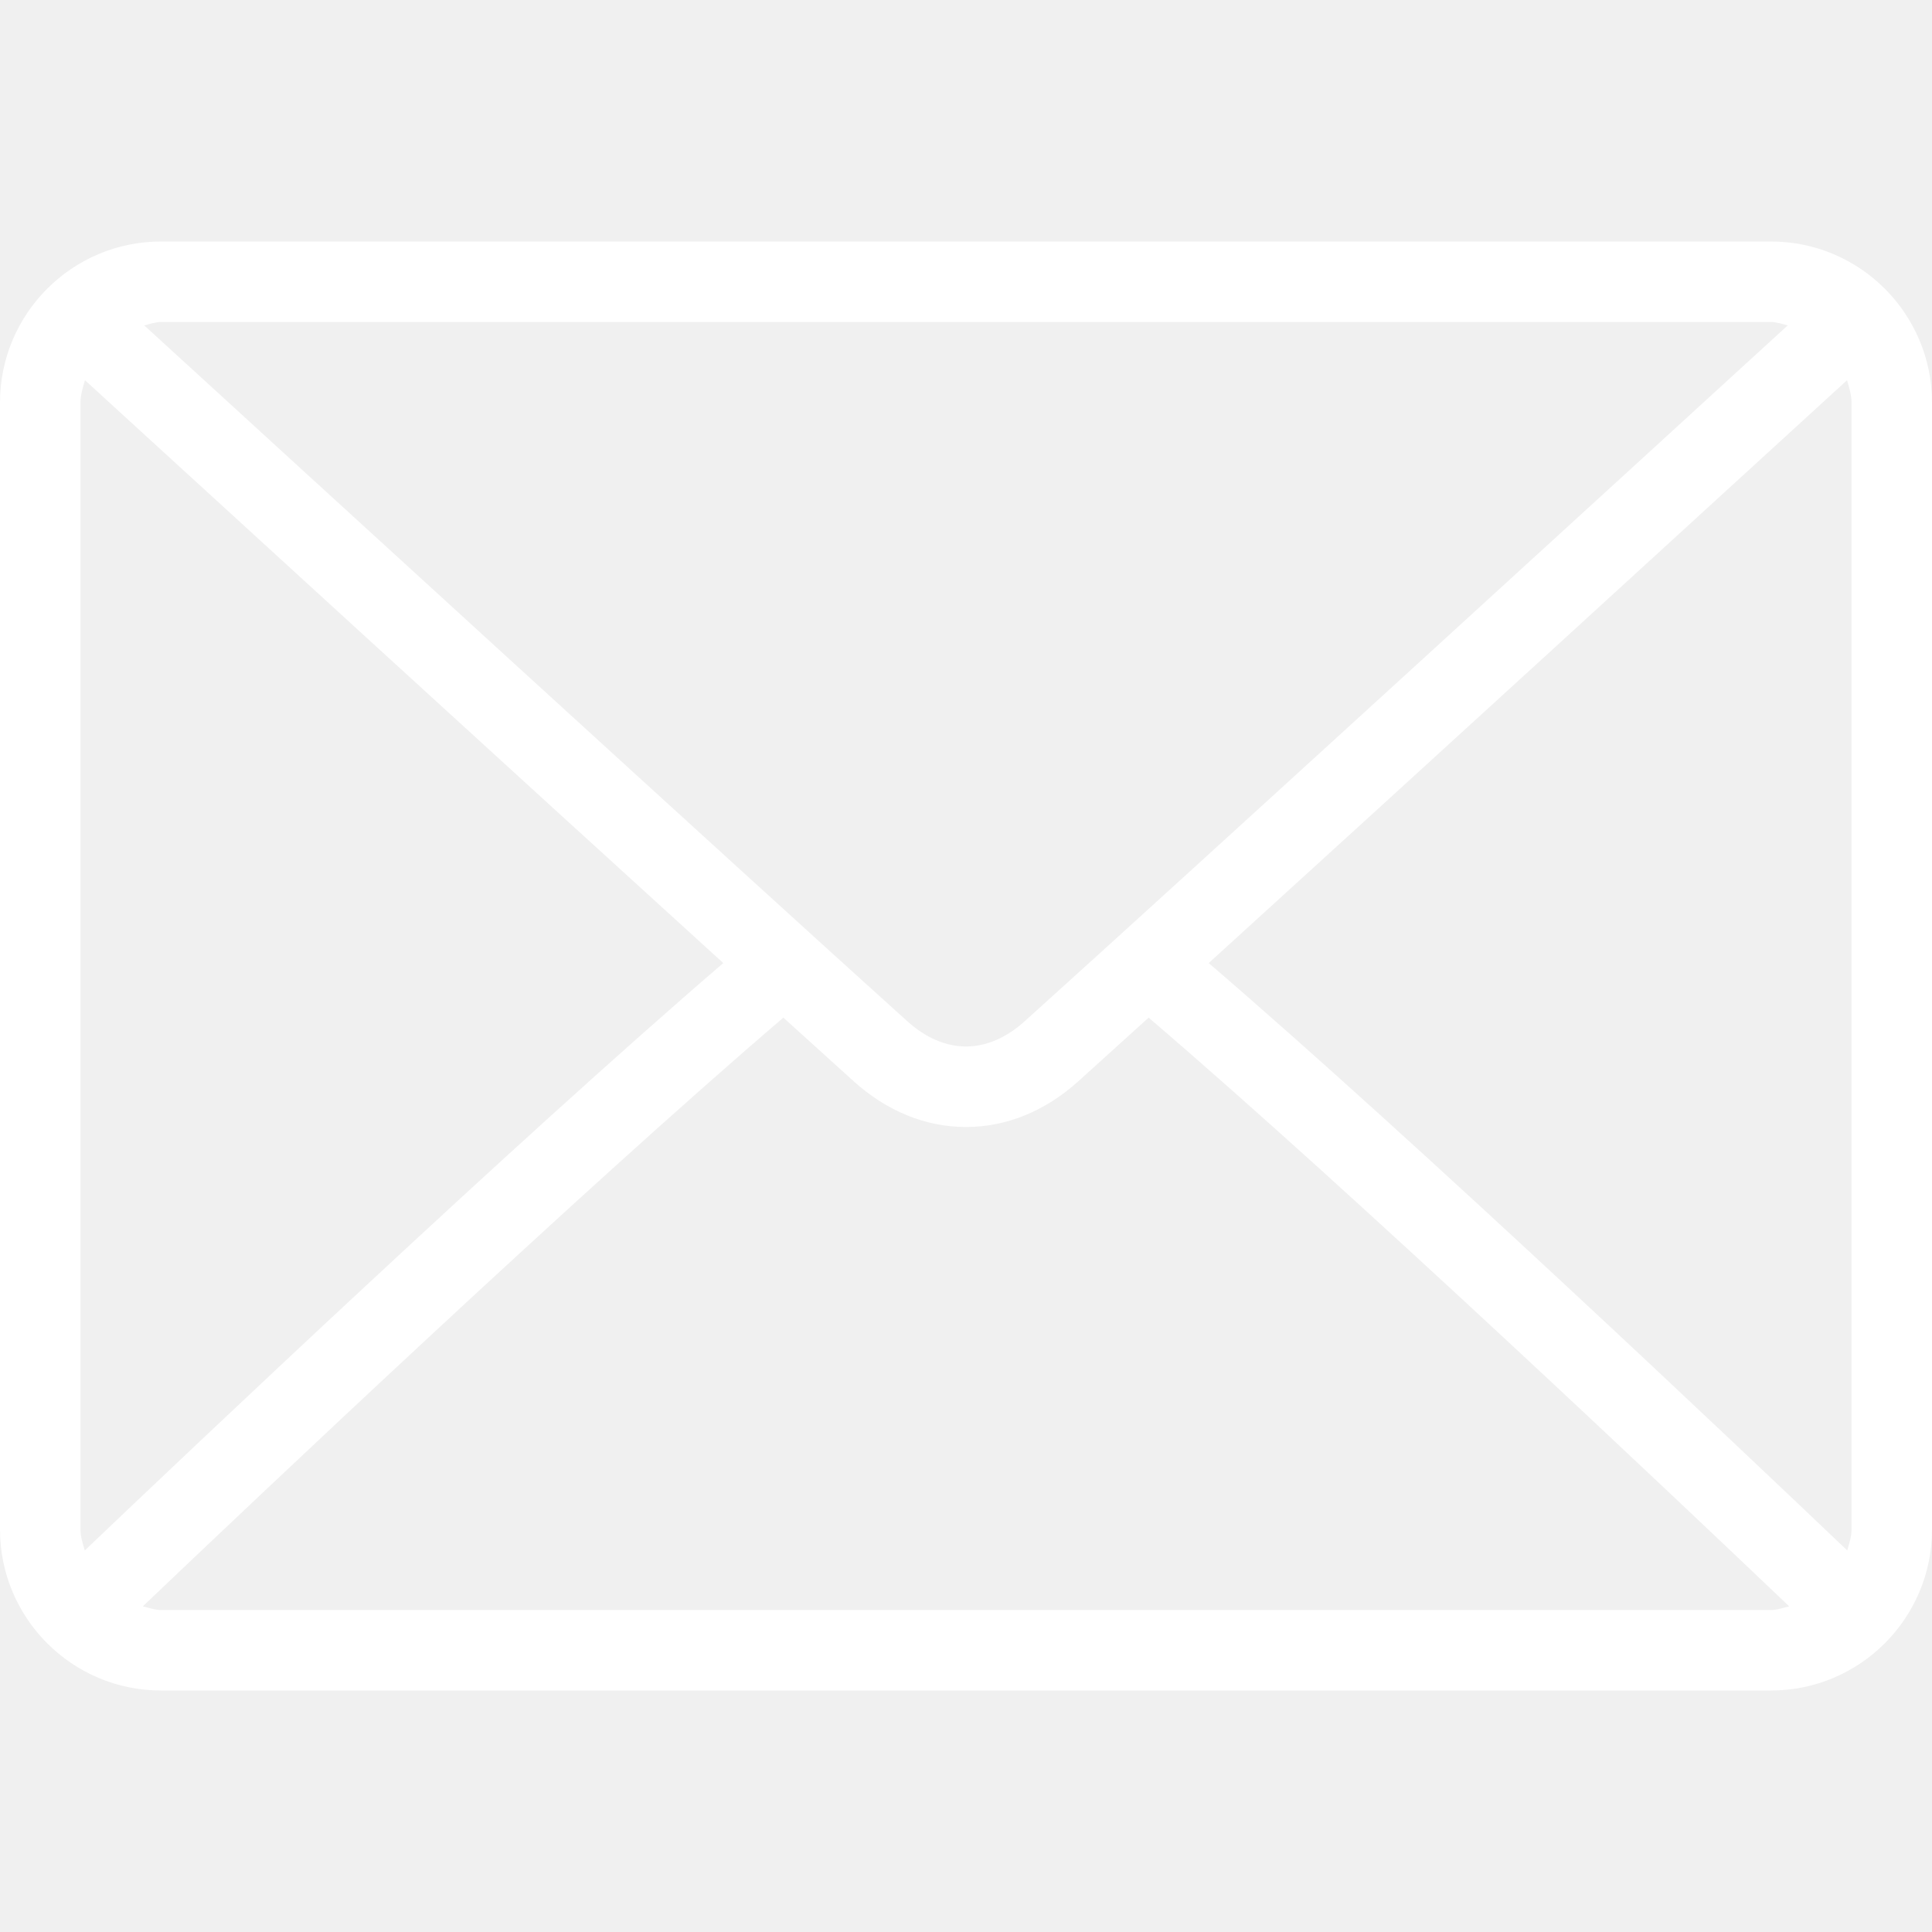
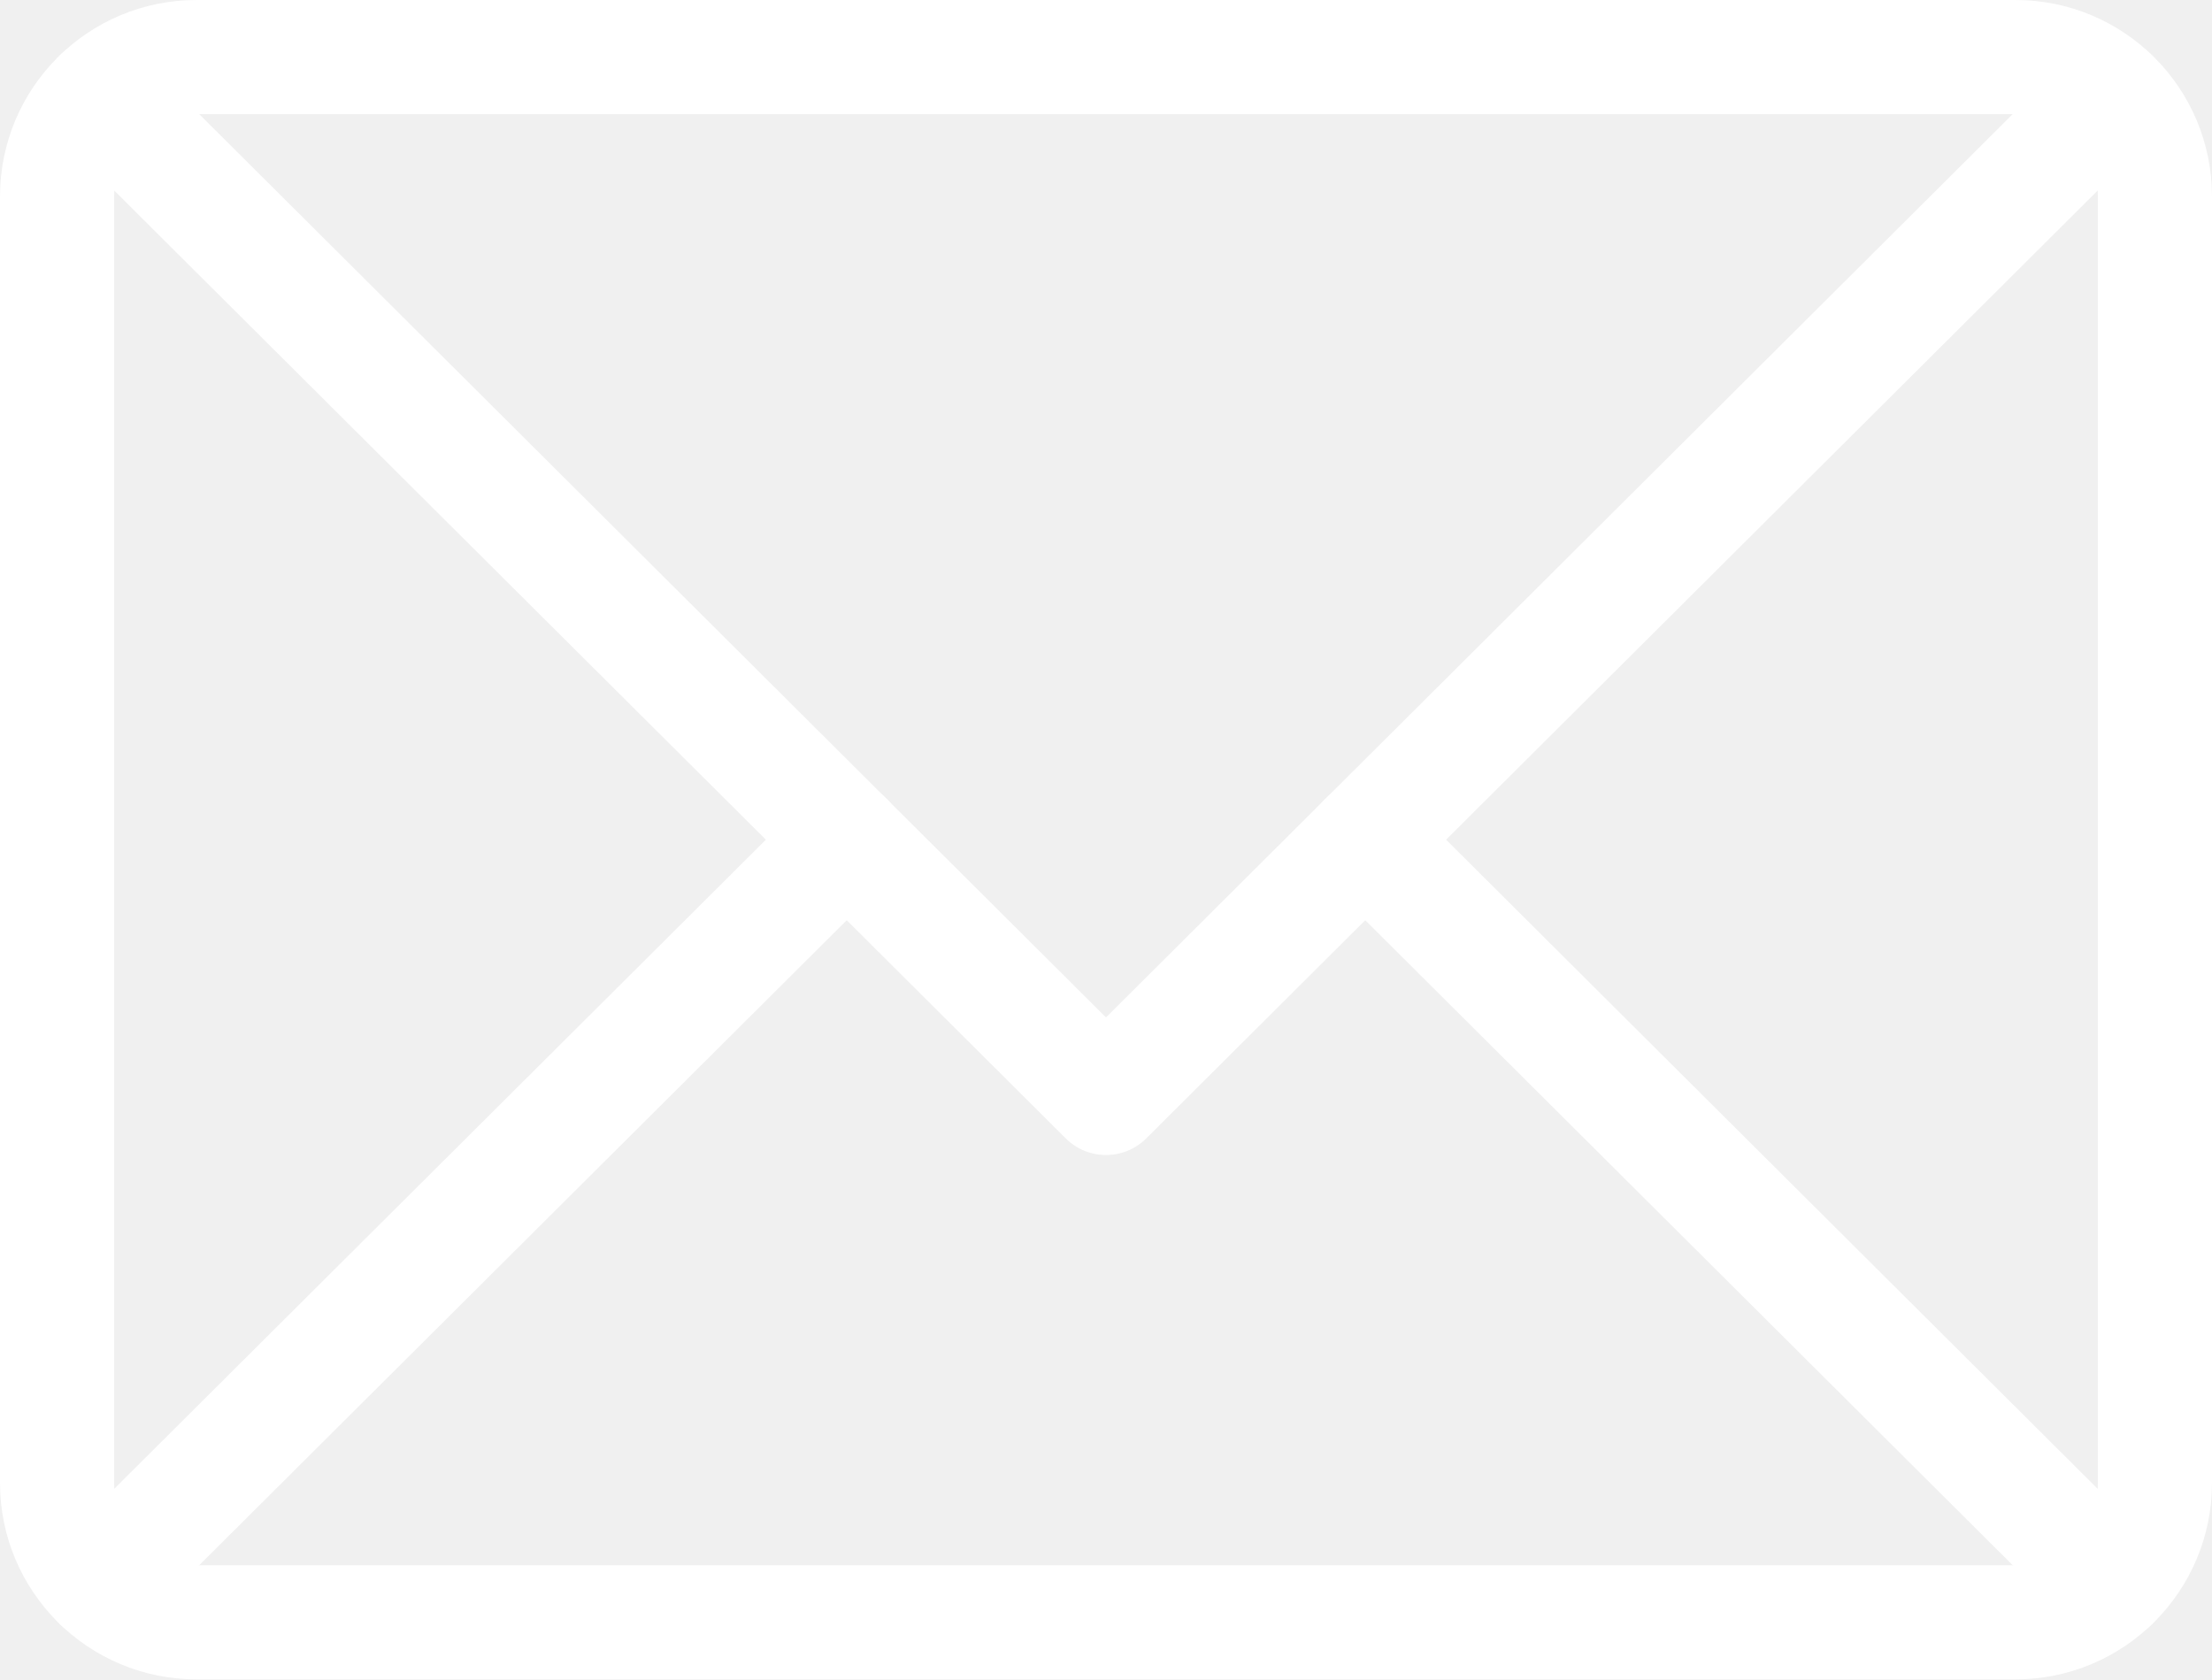
- <svg xmlns="http://www.w3.org/2000/svg" version="1.1" id="Layer_1" x="0px" y="0px" viewBox="0 0 512 512" style="enable-background:new 0 0 512 512;" xml:space="preserve" width="512px" height="512px">
-   <g>
-     <g>
-       <g>
-         <path d="M469.333,64H42.667C19.135,64,0,83.135,0,106.667v298.667C0,428.865,19.135,448,42.667,448h426.667    C492.865,448,512,428.865,512,405.333V106.667C512,83.135,492.865,64,469.333,64z M42.667,85.333h426.667    c1.572,0,2.957,0.573,4.432,0.897c-36.939,33.807-159.423,145.859-202.286,184.478c-3.354,3.021-8.76,6.625-15.479,6.625    s-12.125-3.604-15.49-6.635C197.652,232.085,75.161,120.027,38.228,86.232C39.706,85.908,41.094,85.333,42.667,85.333z     M21.333,405.333V106.667c0-2.09,0.63-3.986,1.194-5.896c28.272,25.876,113.736,104.06,169.152,154.453    C136.443,302.671,50.957,383.719,22.46,410.893C21.957,409.079,21.333,407.305,21.333,405.333z M469.333,426.667H42.667    c-1.704,0-3.219-0.594-4.81-0.974c29.447-28.072,115.477-109.586,169.742-156.009c7.074,6.417,13.536,12.268,18.63,16.858    c8.792,7.938,19.083,12.125,29.771,12.125s20.979-4.188,29.76-12.115c5.096-4.592,11.563-10.448,18.641-16.868    c54.268,46.418,140.286,127.926,169.742,156.009C472.552,426.073,471.039,426.667,469.333,426.667z M490.667,405.333    c0,1.971-0.624,3.746-1.126,5.56c-28.508-27.188-113.984-108.227-169.219-155.668c55.418-50.393,140.869-128.57,169.151-154.456    c0.564,1.91,1.194,3.807,1.194,5.897V405.333z" data-original="#000000" class="active-path" data-old_color="#000000" fill="#FFFFFF" />
-       </g>
-     </g>
-   </g>
+ <svg xmlns="http://www.w3.org/2000/svg" id="Layer_2" data-name="Layer 2" viewBox="0 0 213.22 161.9">
+   <defs>
+     <style>.cls-1,.cls-2{fill:none;stroke:#fff;stroke-linecap:round;stroke-width:11px;}.cls-1{stroke-miterlimit:10;}.cls-2{stroke-linejoin:round;}</style>
+   </defs>
+   <rect class="cls-1" x="5.5" y="5.5" width="202.22" height="150.9" rx="13.44" />
+   <polyline class="cls-2" points="9.64 9.24 106.61 105.85 203.57 9.24" />
+   <line class="cls-2" x1="203.57" y1="152.66" x2="131.6" y2="80.95" />
+   <line class="cls-2" x1="9.64" y1="152.66" x2="81.62" y2="80.95" />
</svg>
